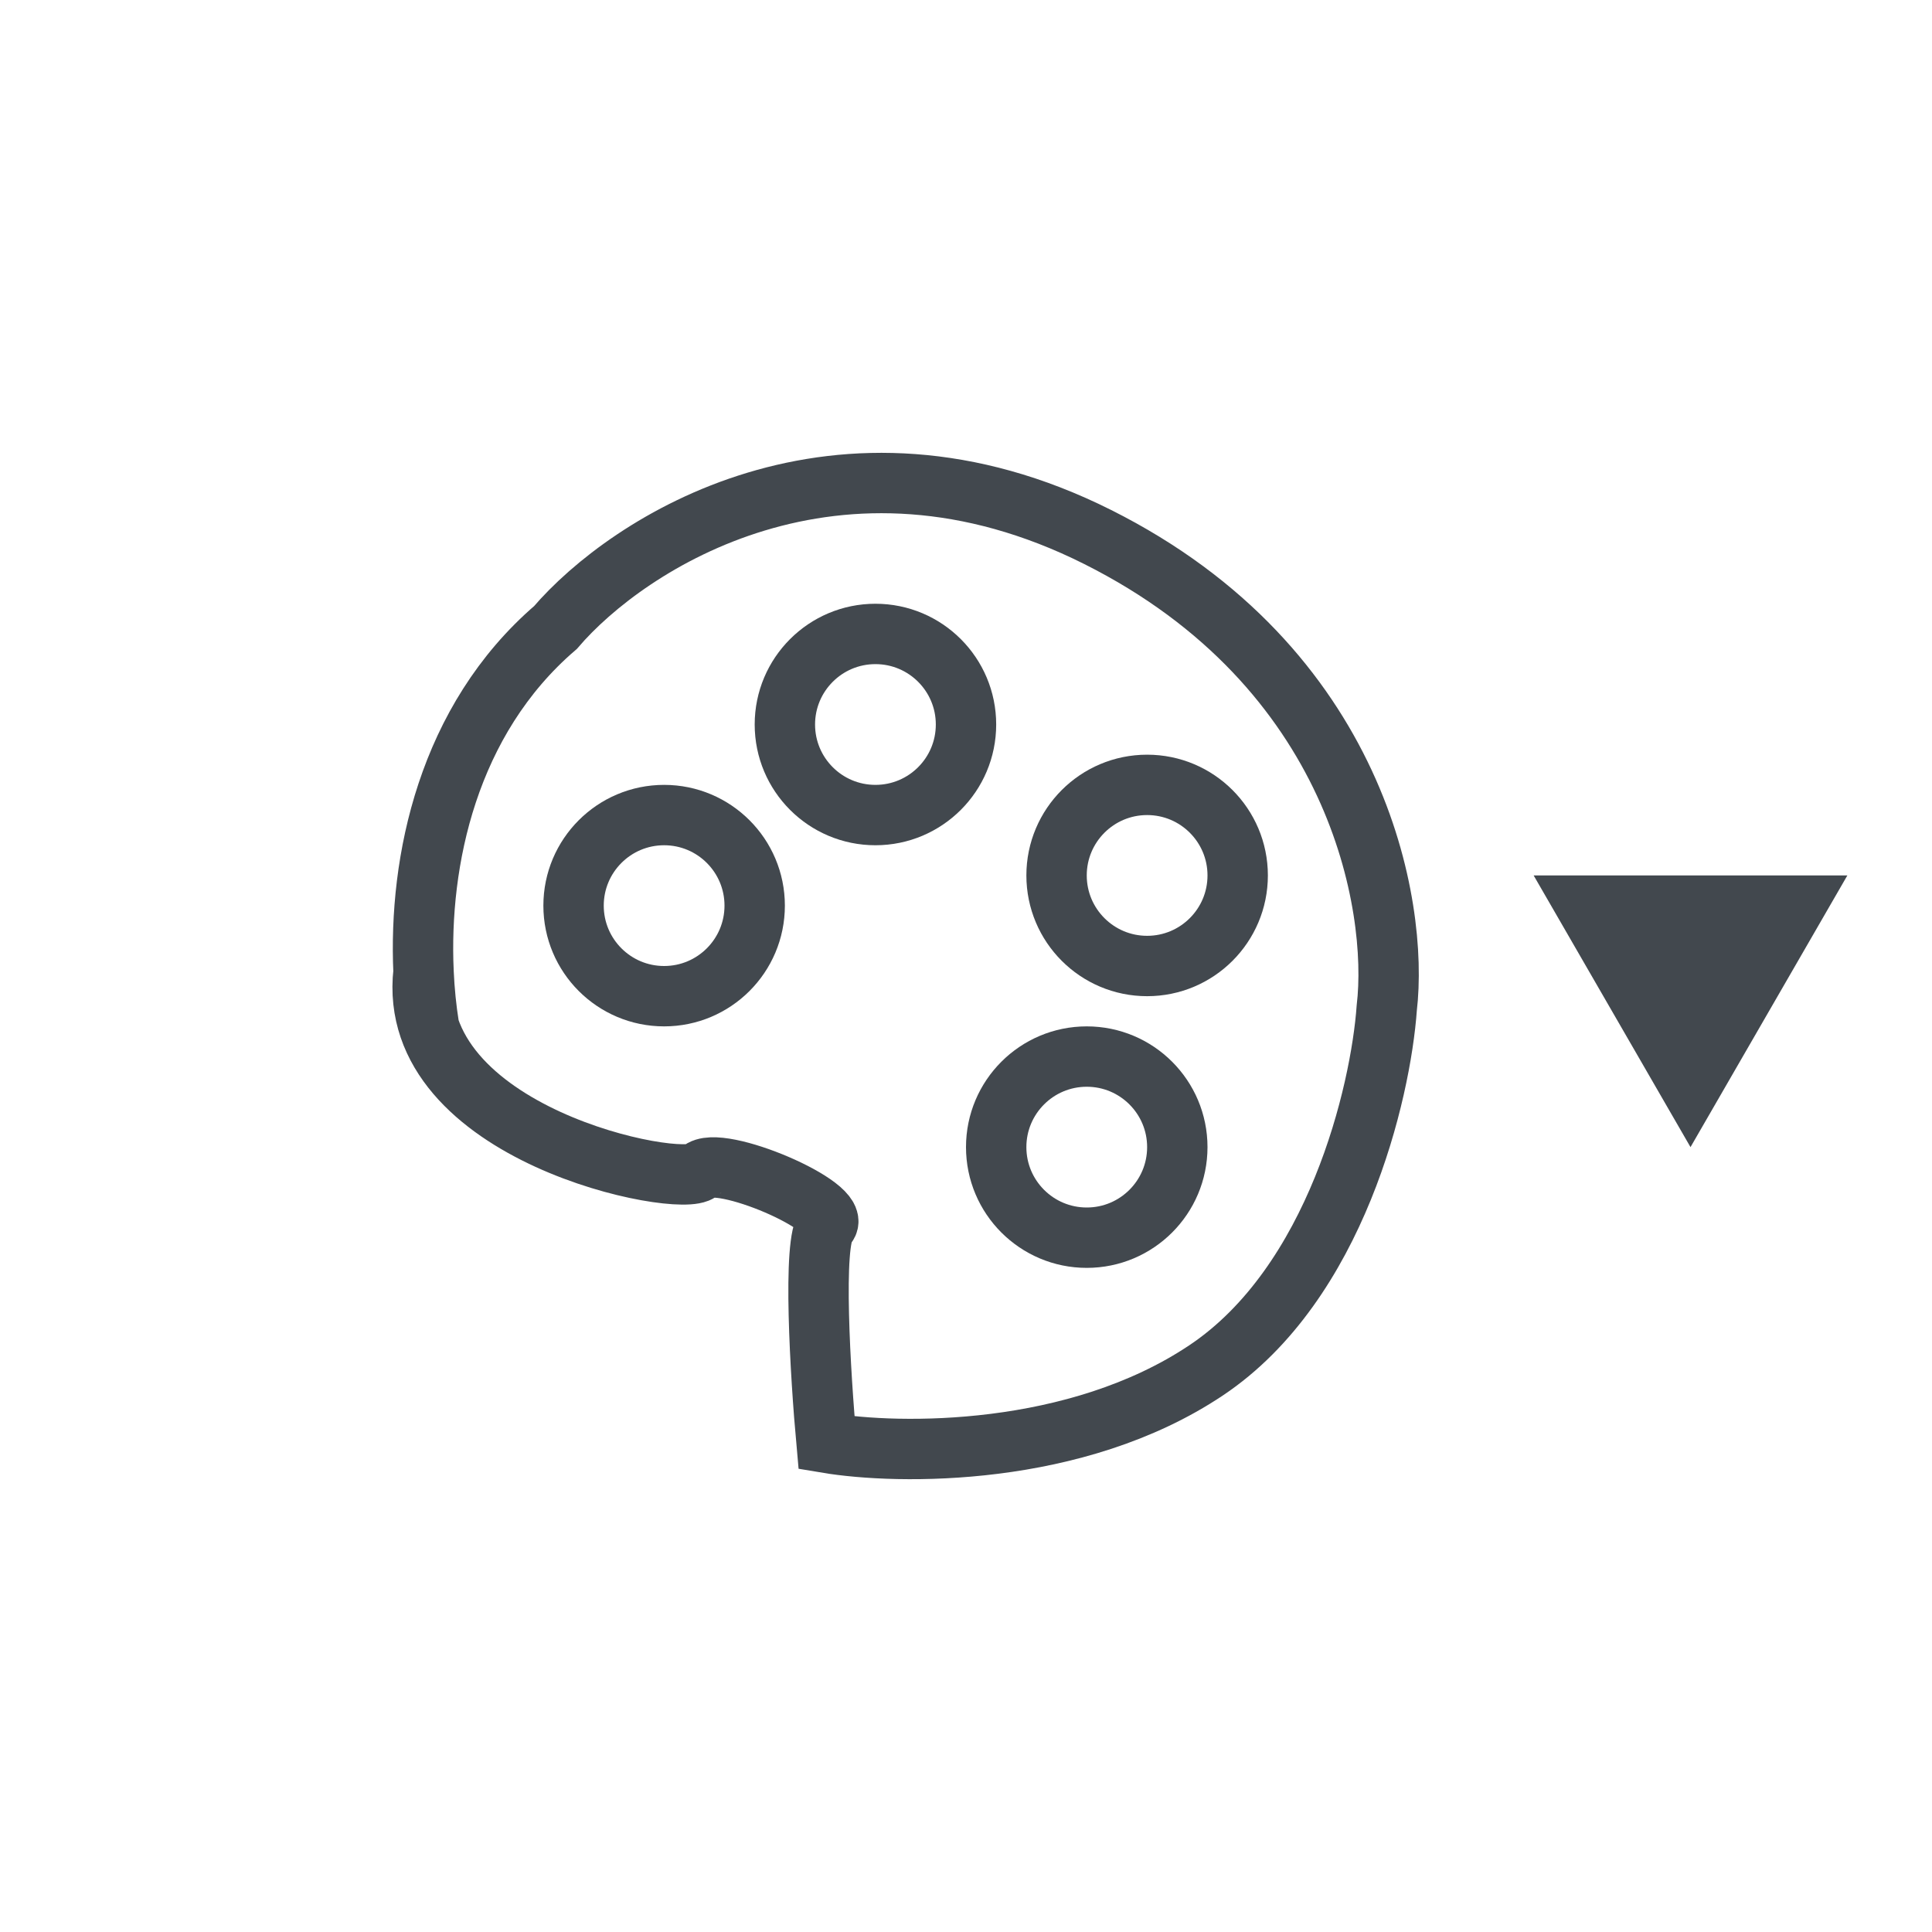
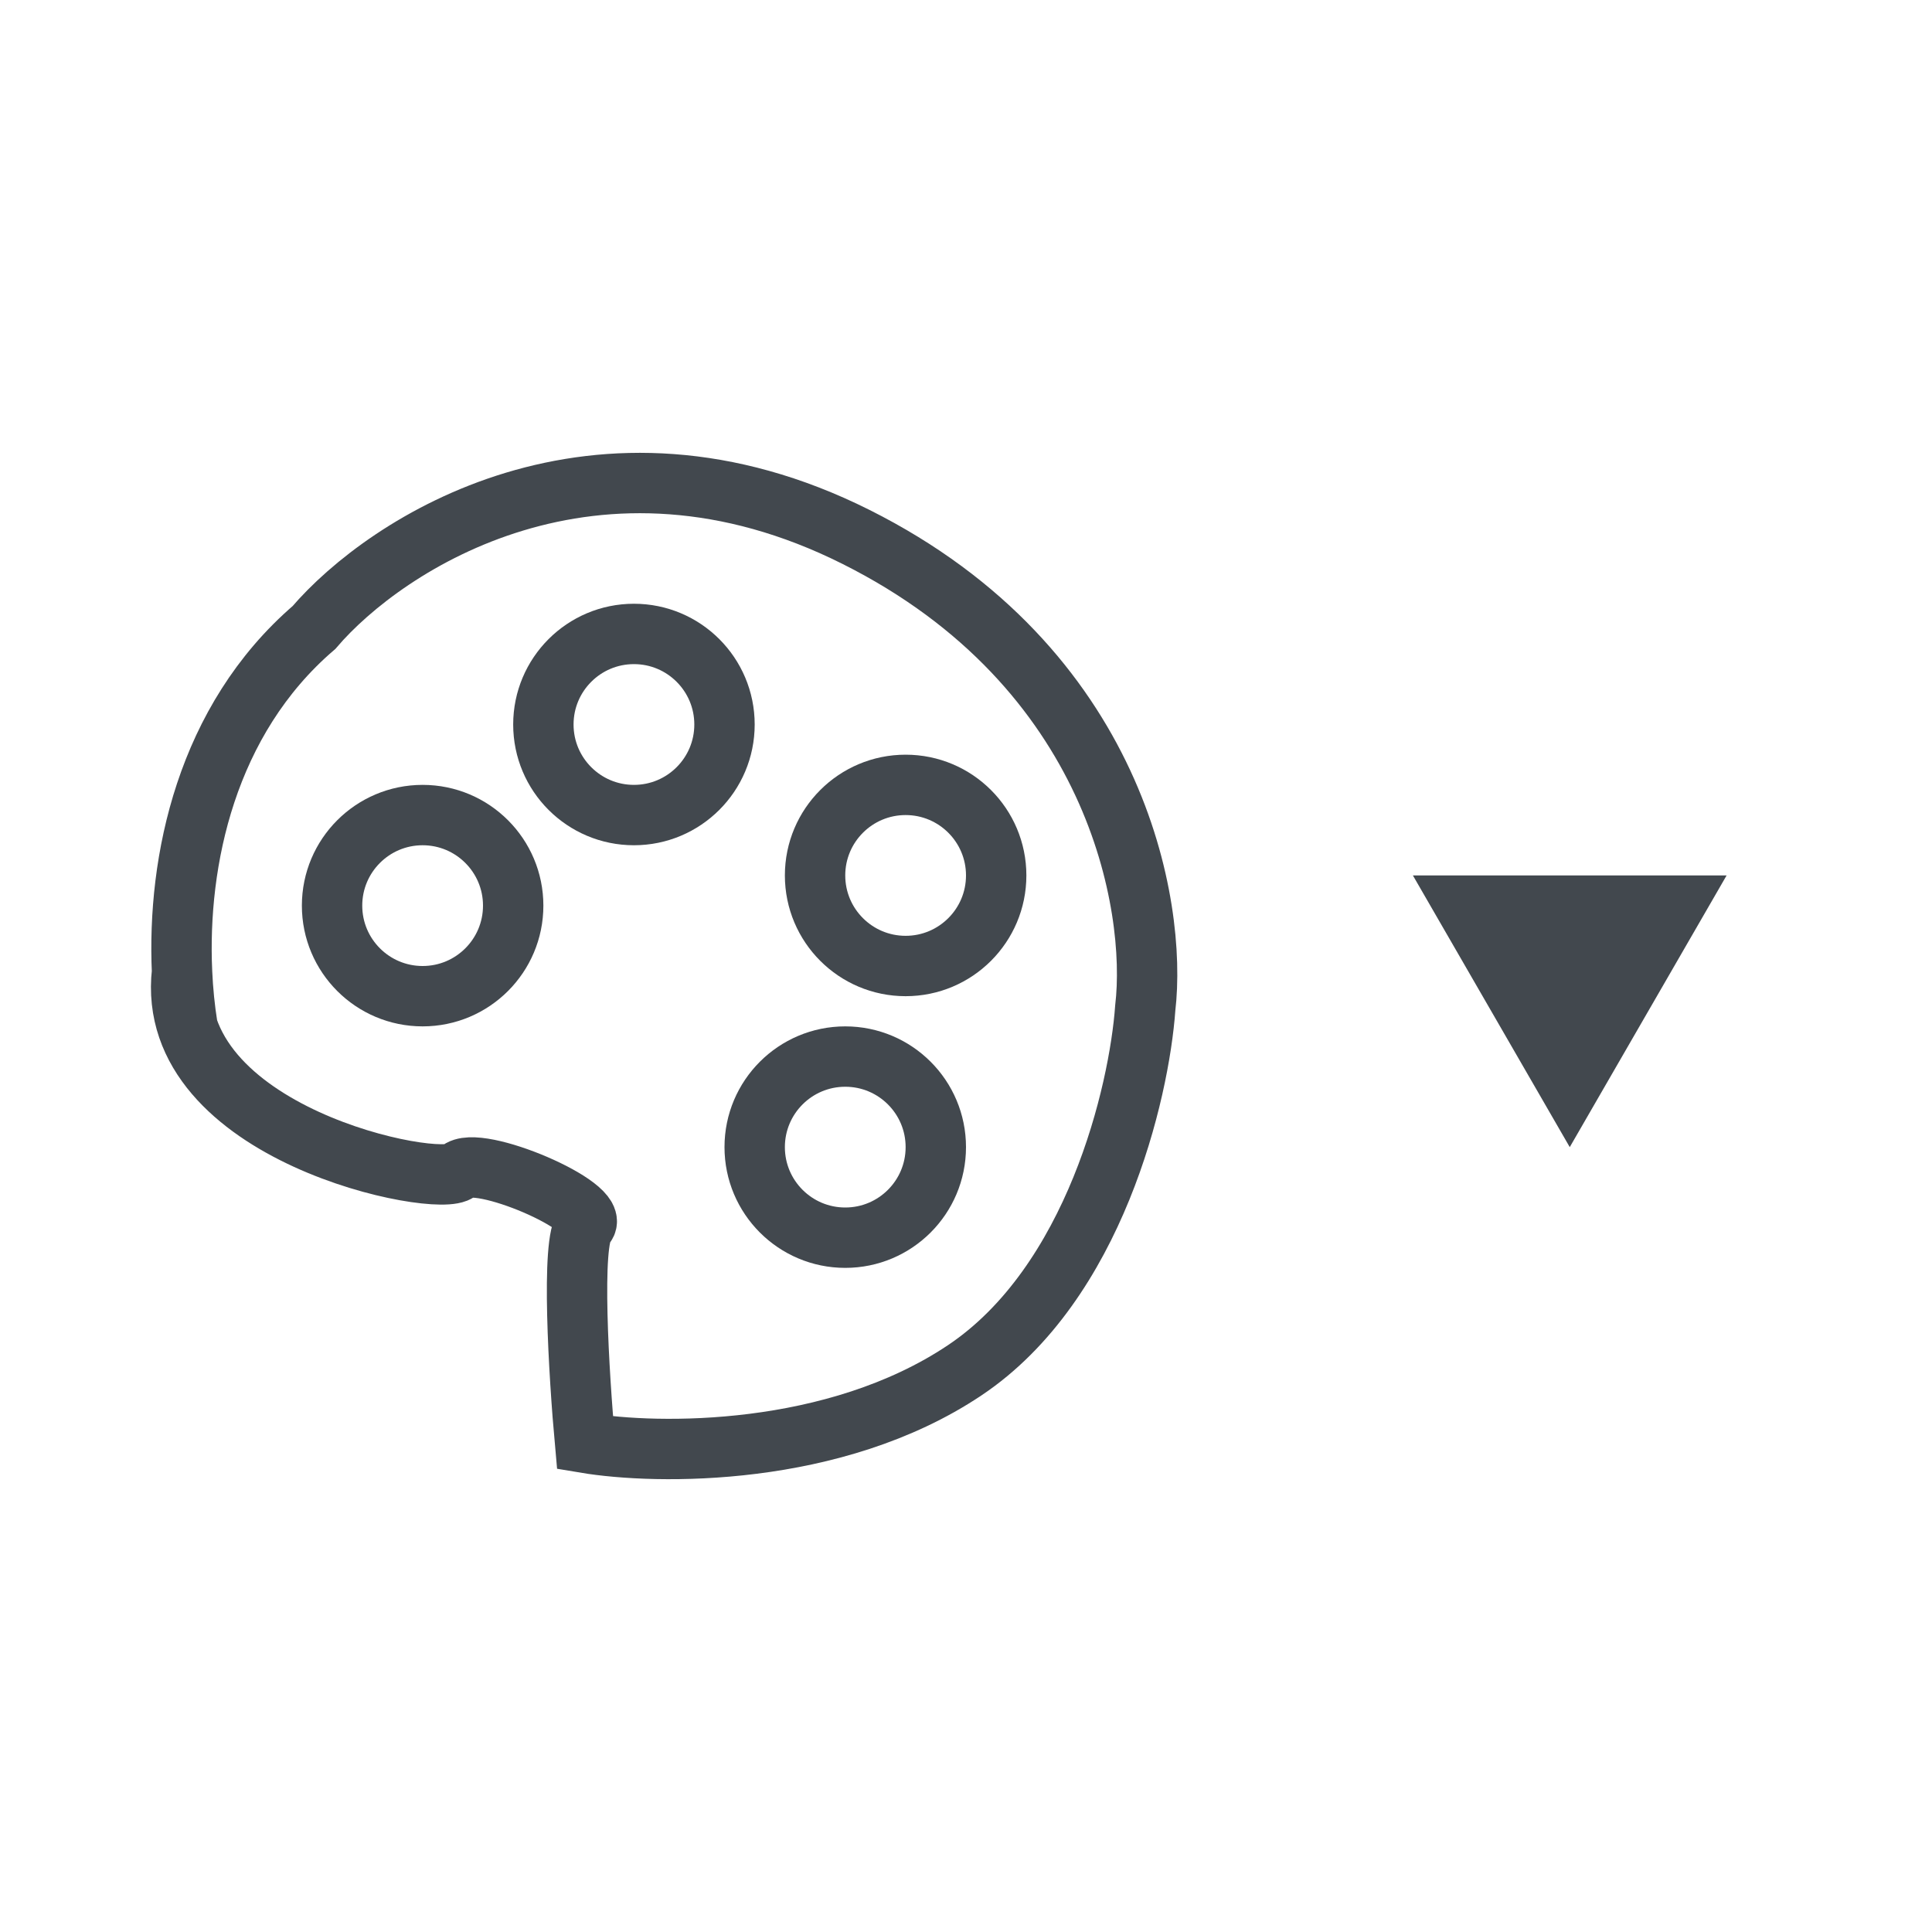
<svg xmlns="http://www.w3.org/2000/svg" width="32" height="32" viewBox="0 0 32 32" fill="none">
-   <path d="M7.105 16.996C7.06 16.716 7.029 16.413 7.015 16.096M7.015 16.096C6.933 14.263 7.414 11.929 9.2 10.394C10.397 8.994 13.87 6.733 18.18 8.894C22.49 11.054 23.169 14.996 22.969 16.696C22.869 18.097 22.131 21.258 19.976 22.698C17.821 24.139 14.887 24.099 13.69 23.898C13.59 22.798 13.45 20.537 13.69 20.297C13.989 19.997 11.894 19.097 11.595 19.397C11.295 19.697 6.705 18.797 7.015 16.096Z" stroke="#42484E" />
-   <circle cx="11" cy="15" r="1.5" stroke="#42484E" />
-   <circle cx="14.5" cy="12" r="1.5" stroke="#42484E" />
-   <circle cx="19" cy="14.5" r="1.5" stroke="#42484E" />
-   <circle cx="18" cy="19" r="1.5" stroke="#42484E" />
-   <path d="M28 19L25.402 14.5L30.598 14.5L28 19Z" fill="#42484E" />
+   <path d="M3.105 16.996C3.06 16.716 3.029 16.413 3.015 16.096M3.015 16.096C2.933 14.263 3.414 11.929 5.2 10.394C6.397 8.994 9.869 6.733 14.18 8.894C18.49 11.054 19.169 14.996 18.969 16.696C18.869 18.097 18.131 21.258 15.976 22.698C13.821 24.139 10.887 24.099 9.69 23.898C9.59 22.798 9.45 20.537 9.69 20.297C9.989 19.997 7.894 19.097 7.595 19.397C7.295 19.697 2.705 18.797 3.015 16.096Z" stroke="#42484E" />
+   <circle cx="7" cy="15" r="1.5" stroke="#42484E" />
+   <circle cx="10.5" cy="12" r="1.5" stroke="#42484E" />
+   <circle cx="15" cy="14.5" r="1.5" stroke="#42484E" />
+   <circle cx="14" cy="19" r="1.5" stroke="#42484E" />
+   <path d="M26 19L23.402 14.5L28.598 14.5L26 19Z" fill="#42484E" />
</svg>
